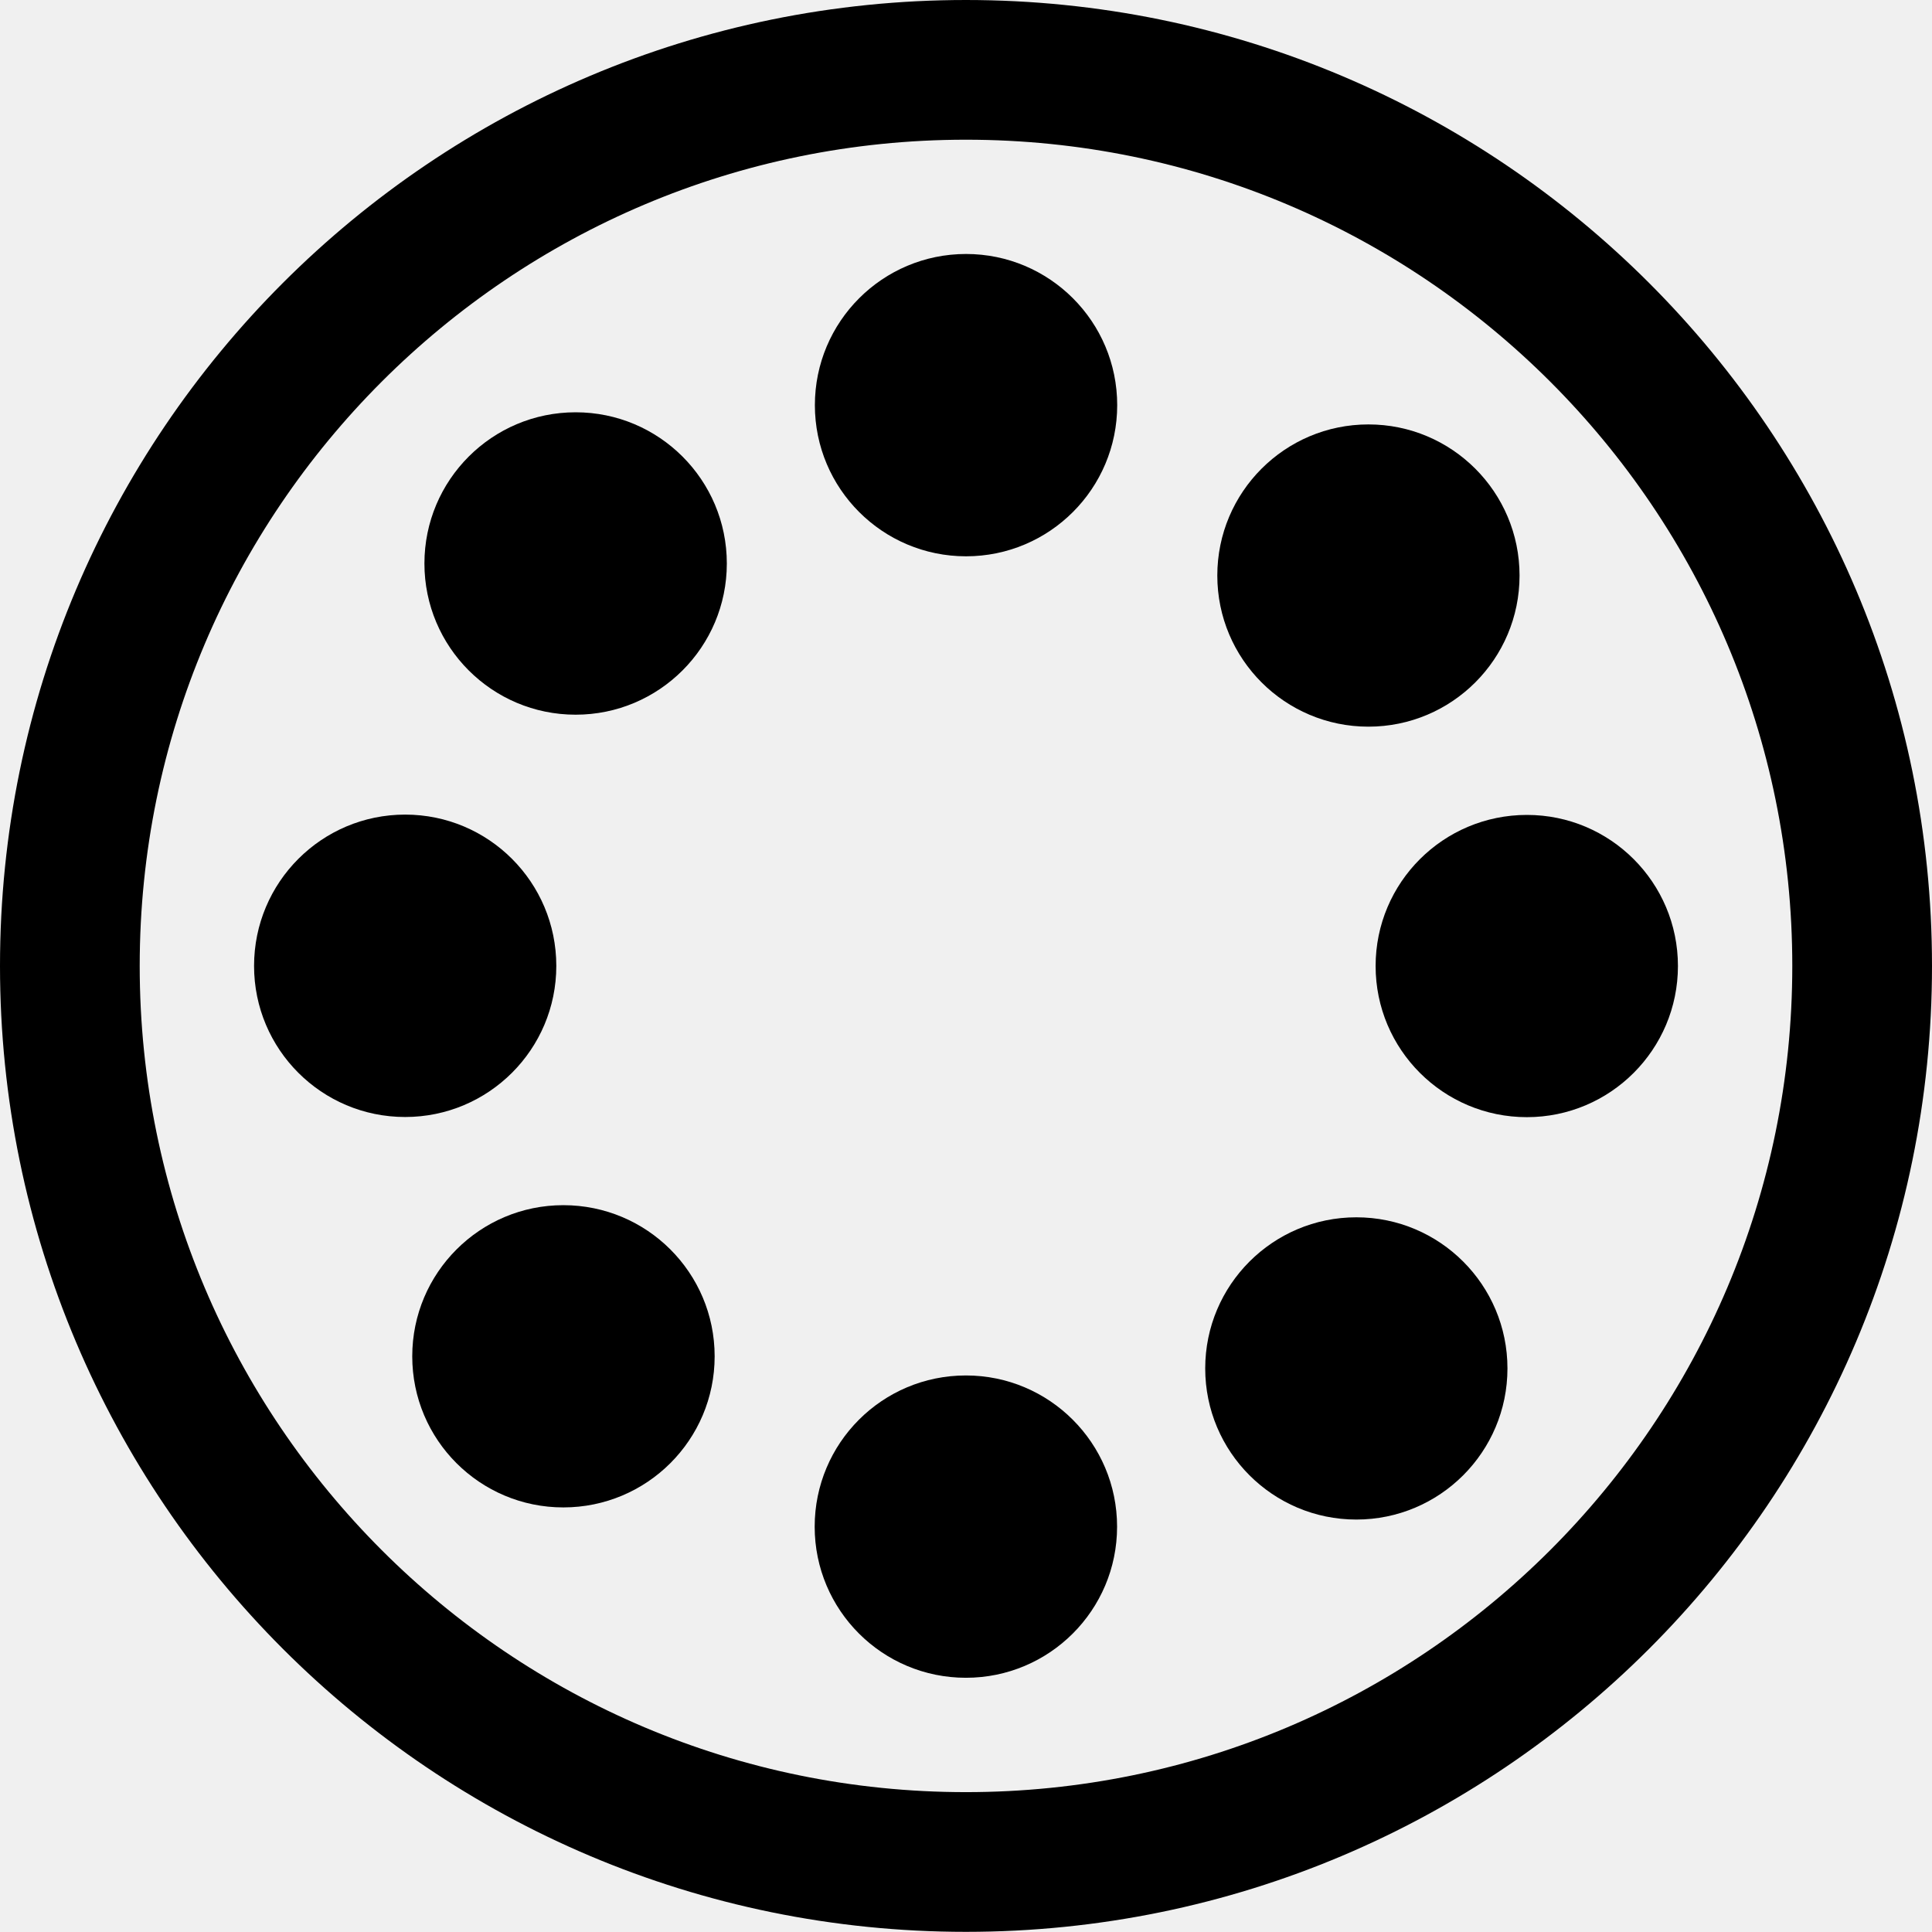
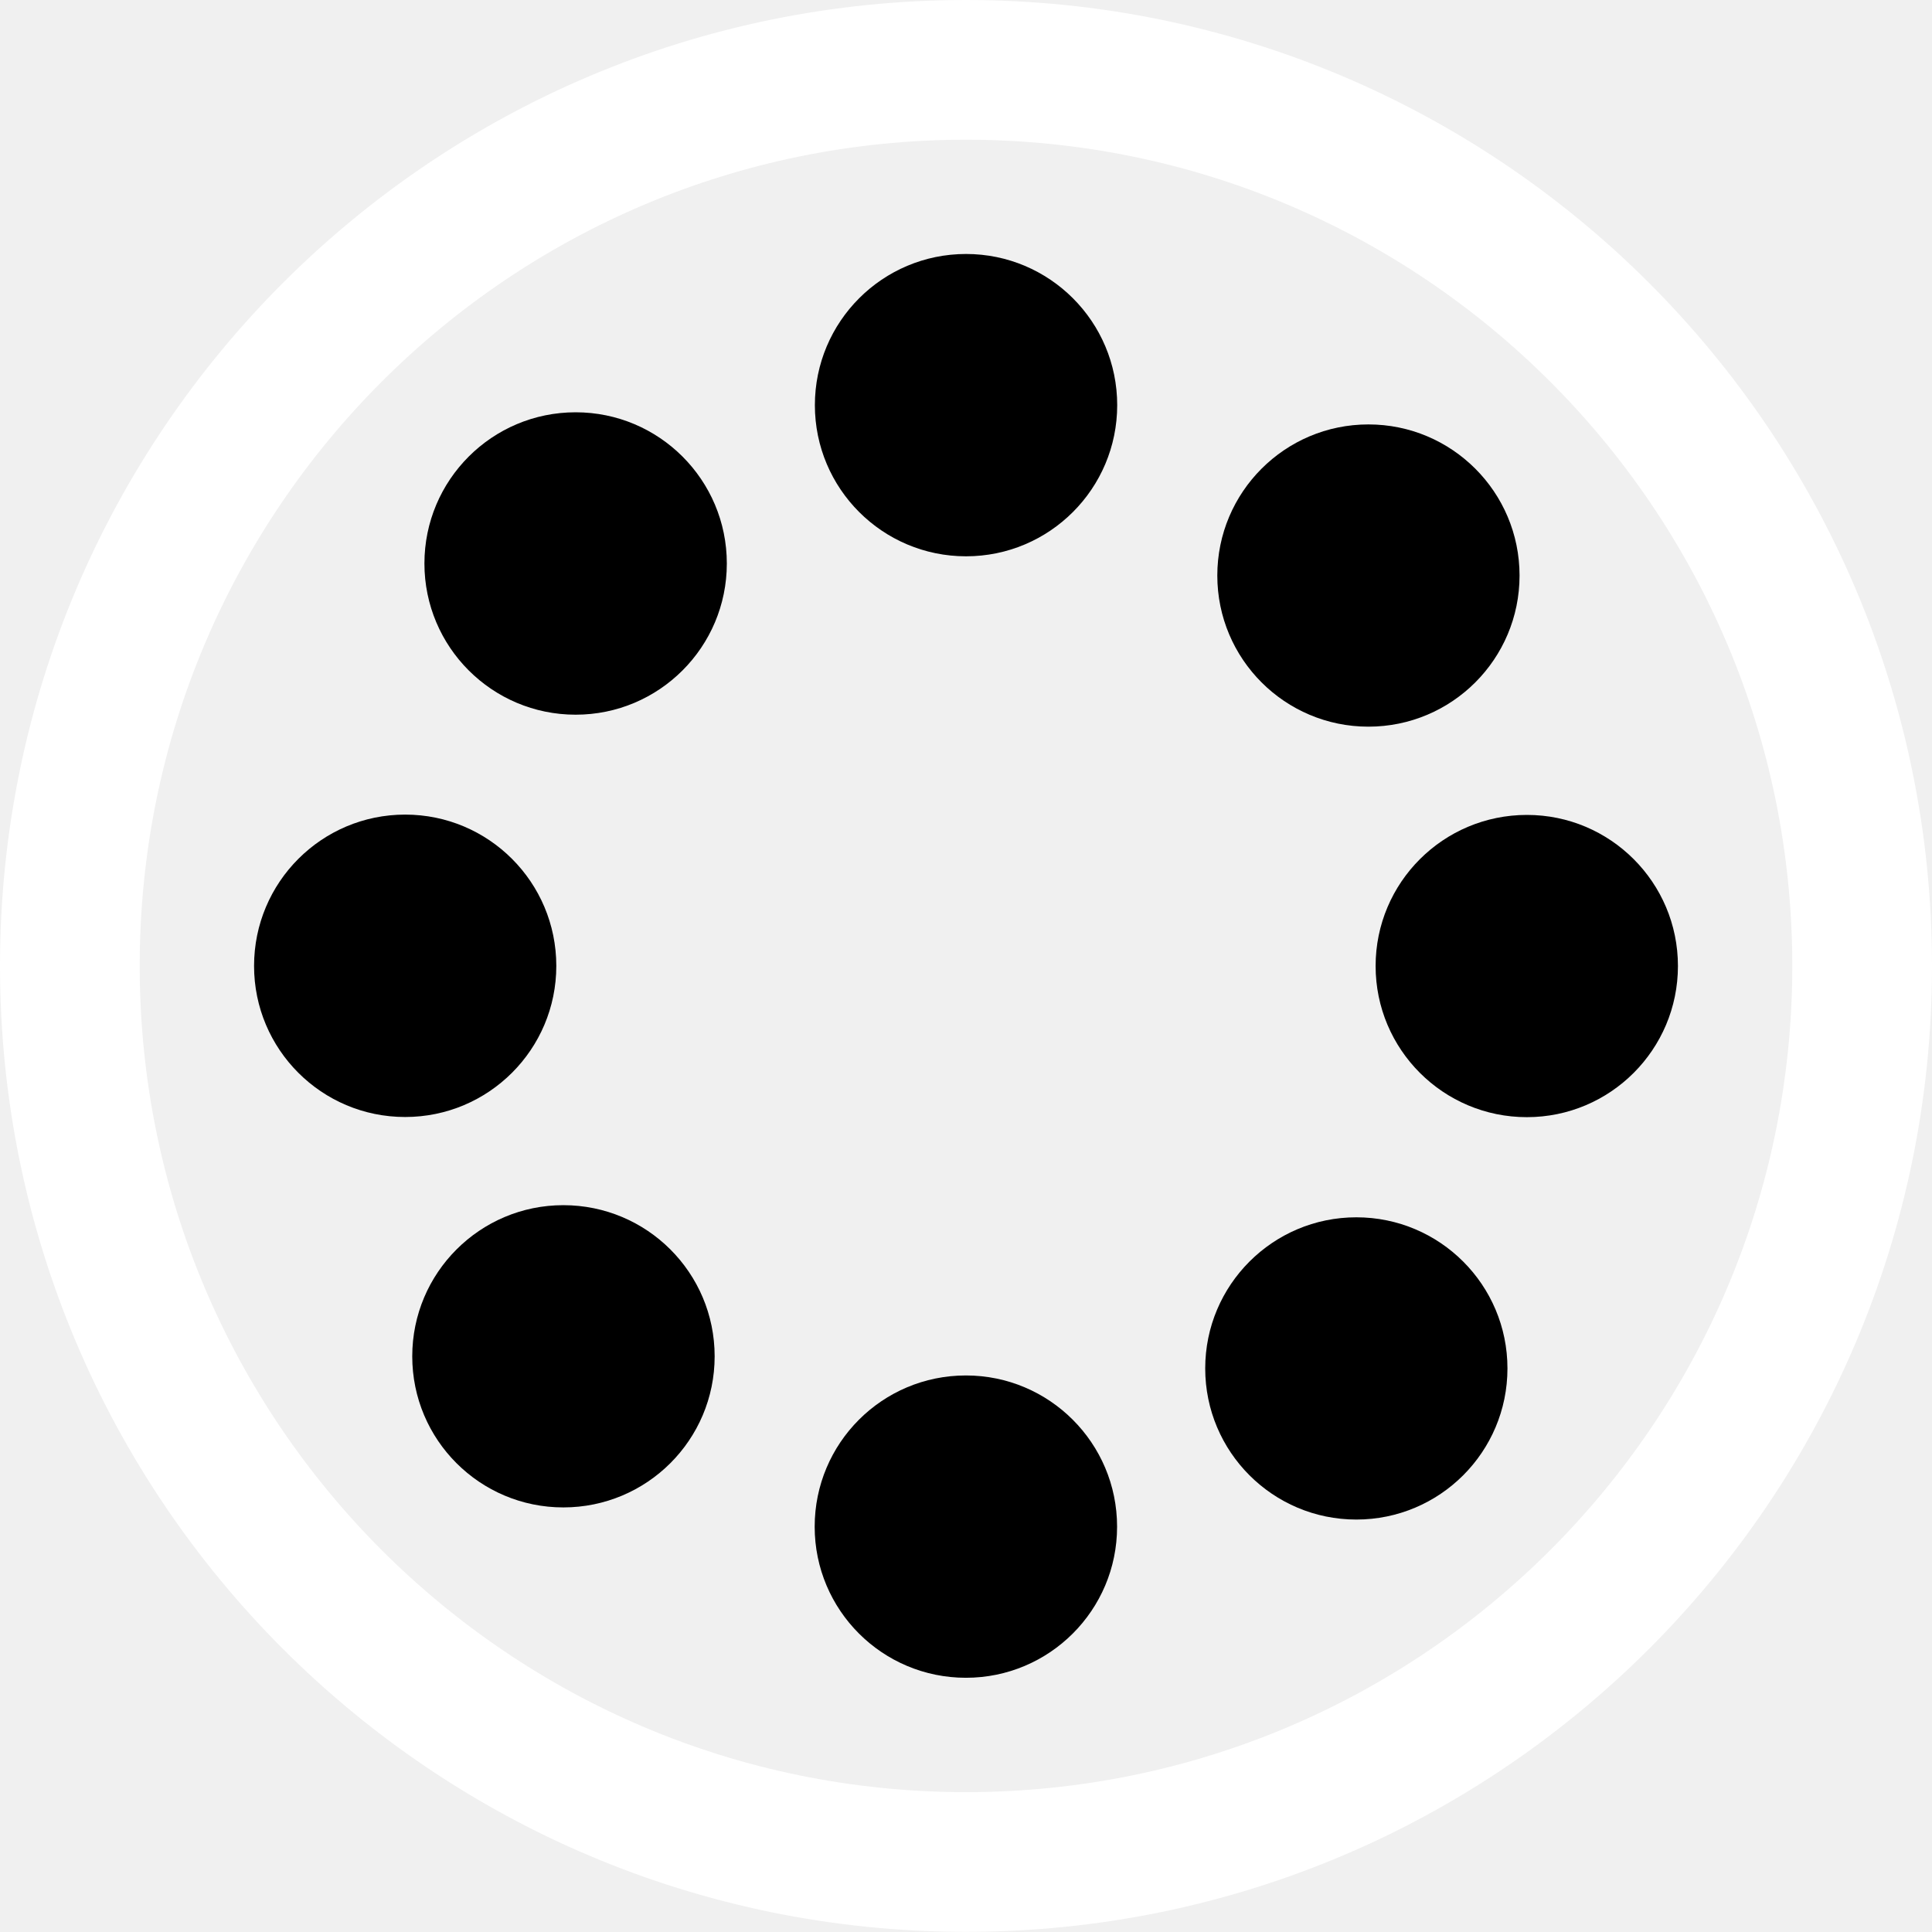
<svg xmlns="http://www.w3.org/2000/svg" version="1.1" id="Icon" width="48.402" height="48.398" viewBox="0 0 48.402 48.398" overflow="visible" enable-background="new 0 0 48.402 48.398" xml:space="preserve">
-   <path fill="none" stroke="#000000" stroke-width="3.5" d="M46.652,24.199c0,12.398-10.055,22.449-22.453,22.449  c-12.396,0-22.449-10.051-22.449-22.449c0-12.4,10.053-22.449,22.449-22.449C36.598,1.75,46.652,11.799,46.652,24.199z" />
+   <path fill="none" stroke="#FFFFFF" stroke-width="3.5" d="M46.652,24.199c0,12.398-10.055,22.449-22.453,22.449  c-12.396,0-22.449-10.051-22.449-22.449c0-12.4,10.053-22.449,22.449-22.449C36.598,1.75,46.652,11.799,46.652,24.199z" />
  <circle cx="14.421" cy="14.117" r="3.788" />
  <path d="M10.15,20.408c2.092,0,3.787,1.695,3.787,3.791c0,2.09-1.695,3.785-3.787,3.785c-2.092,0-3.785-1.695-3.785-3.785  C6.365,22.103,8.06,20.408,10.15,20.408z" />
  <path d="M14.113,30.193c2.094,0,3.791,1.693,3.791,3.787c0,2.092-1.697,3.785-3.791,3.785c-2.09,0-3.785-1.693-3.785-3.785  C10.328,31.887,12.025,30.193,14.113,30.193z" />
  <path d="M20.41,38.248c0-2.094,1.693-3.789,3.789-3.789c2.09,0,3.787,1.695,3.787,3.789c0,2.092-1.697,3.785-3.787,3.785  C22.104,42.033,20.41,40.338,20.41,38.248z" />
  <circle cx="33.98" cy="34.283" r="3.786" />
  <path d="M38.252,27.988c-2.092,0-3.789-1.695-3.789-3.787s1.697-3.785,3.791-3.785c2.088,0,3.783,1.693,3.783,3.785  S40.342,27.988,38.252,27.988z" />
  <circle cx="34.283" cy="14.419" r="3.786" />
  <circle cx="24.202" cy="10.15" r="3.787" />
</svg>
